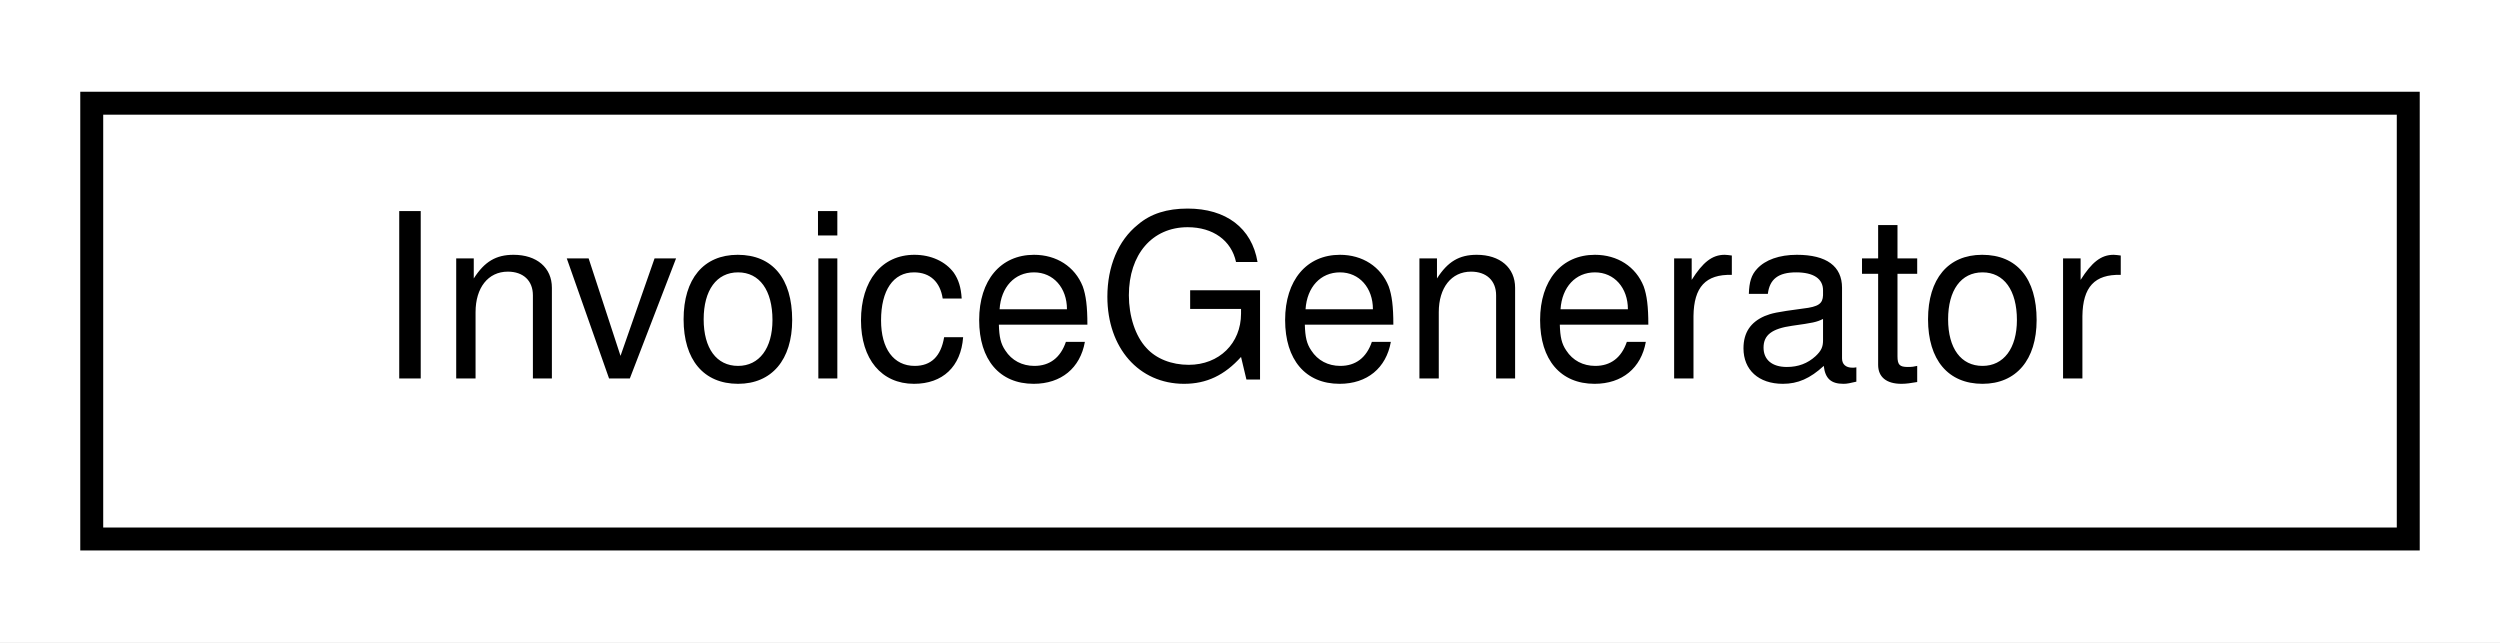
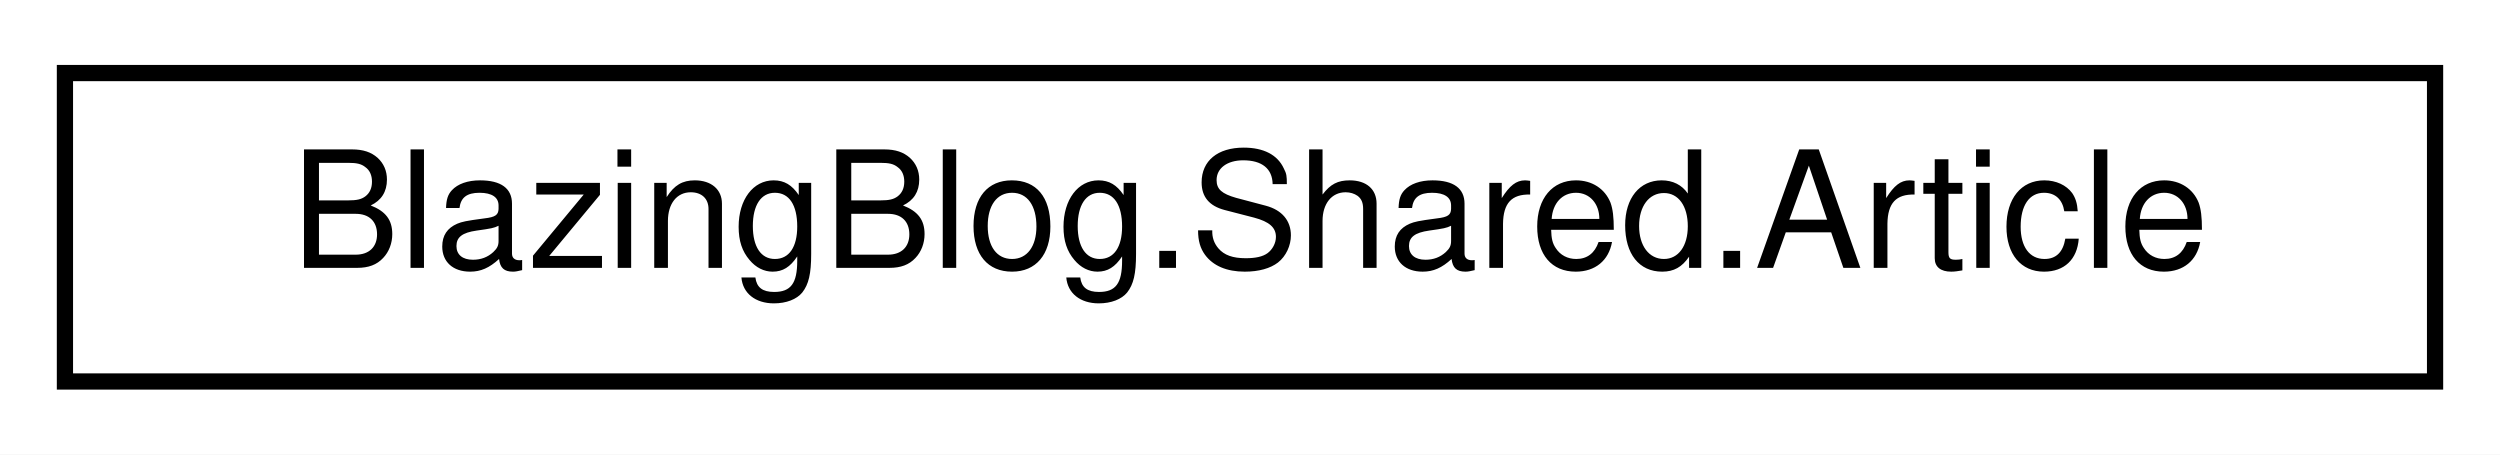
- <svg xmlns="http://www.w3.org/2000/svg" xmlns:xlink="http://www.w3.org/1999/xlink" width="109pt" height="28pt" viewBox="0.00 0.00 109.00 28.00">
+ <svg xmlns="http://www.w3.org/2000/svg" xmlns:xlink="http://www.w3.org/1999/xlink" width="154pt" height="28pt" viewBox="0.00 0.00 154.00 28.00">
  <g id="graph0" class="graph" transform="scale(1 1) rotate(0) translate(4 24)">
-     <polygon fill="white" stroke="transparent" points="-4,4 -4,-24 105,-24 105,4 -4,4" />
+     <polygon fill="white" stroke="transparent" points="-4,4 -4,-24 150,-24 150,4 -4,4" />
    <g id="node1" class="node">
      <g id="a_node1">
-         <a xlink:href="class_invoice_generator.html" target="_top" xlink:title=" ">
-           <polygon fill="white" stroke="black" points="0,-0.5 0,-19.5 101,-19.5 101,-0.5 0,-0.5" />
-           <text text-anchor="middle" x="50.5" y="-7.5" font-family="Helvetica,sans-Serif" font-size="10.00">InvoiceGenerator</text>
+         <a xlink:href="class_blazing_blog_1_1_shared_1_1_article.html" target="_top" xlink:title=" ">
+           <polygon fill="white" stroke="black" points="0,-0.5 0,-19.5 146,-19.5 146,-0.5 0,-0.5" />
+           <text text-anchor="middle" x="73" y="-7.5" font-family="Helvetica,sans-Serif" font-size="10.00">BlazingBlog.Shared.Article</text>
        </a>
      </g>
    </g>
  </g>
</svg>
